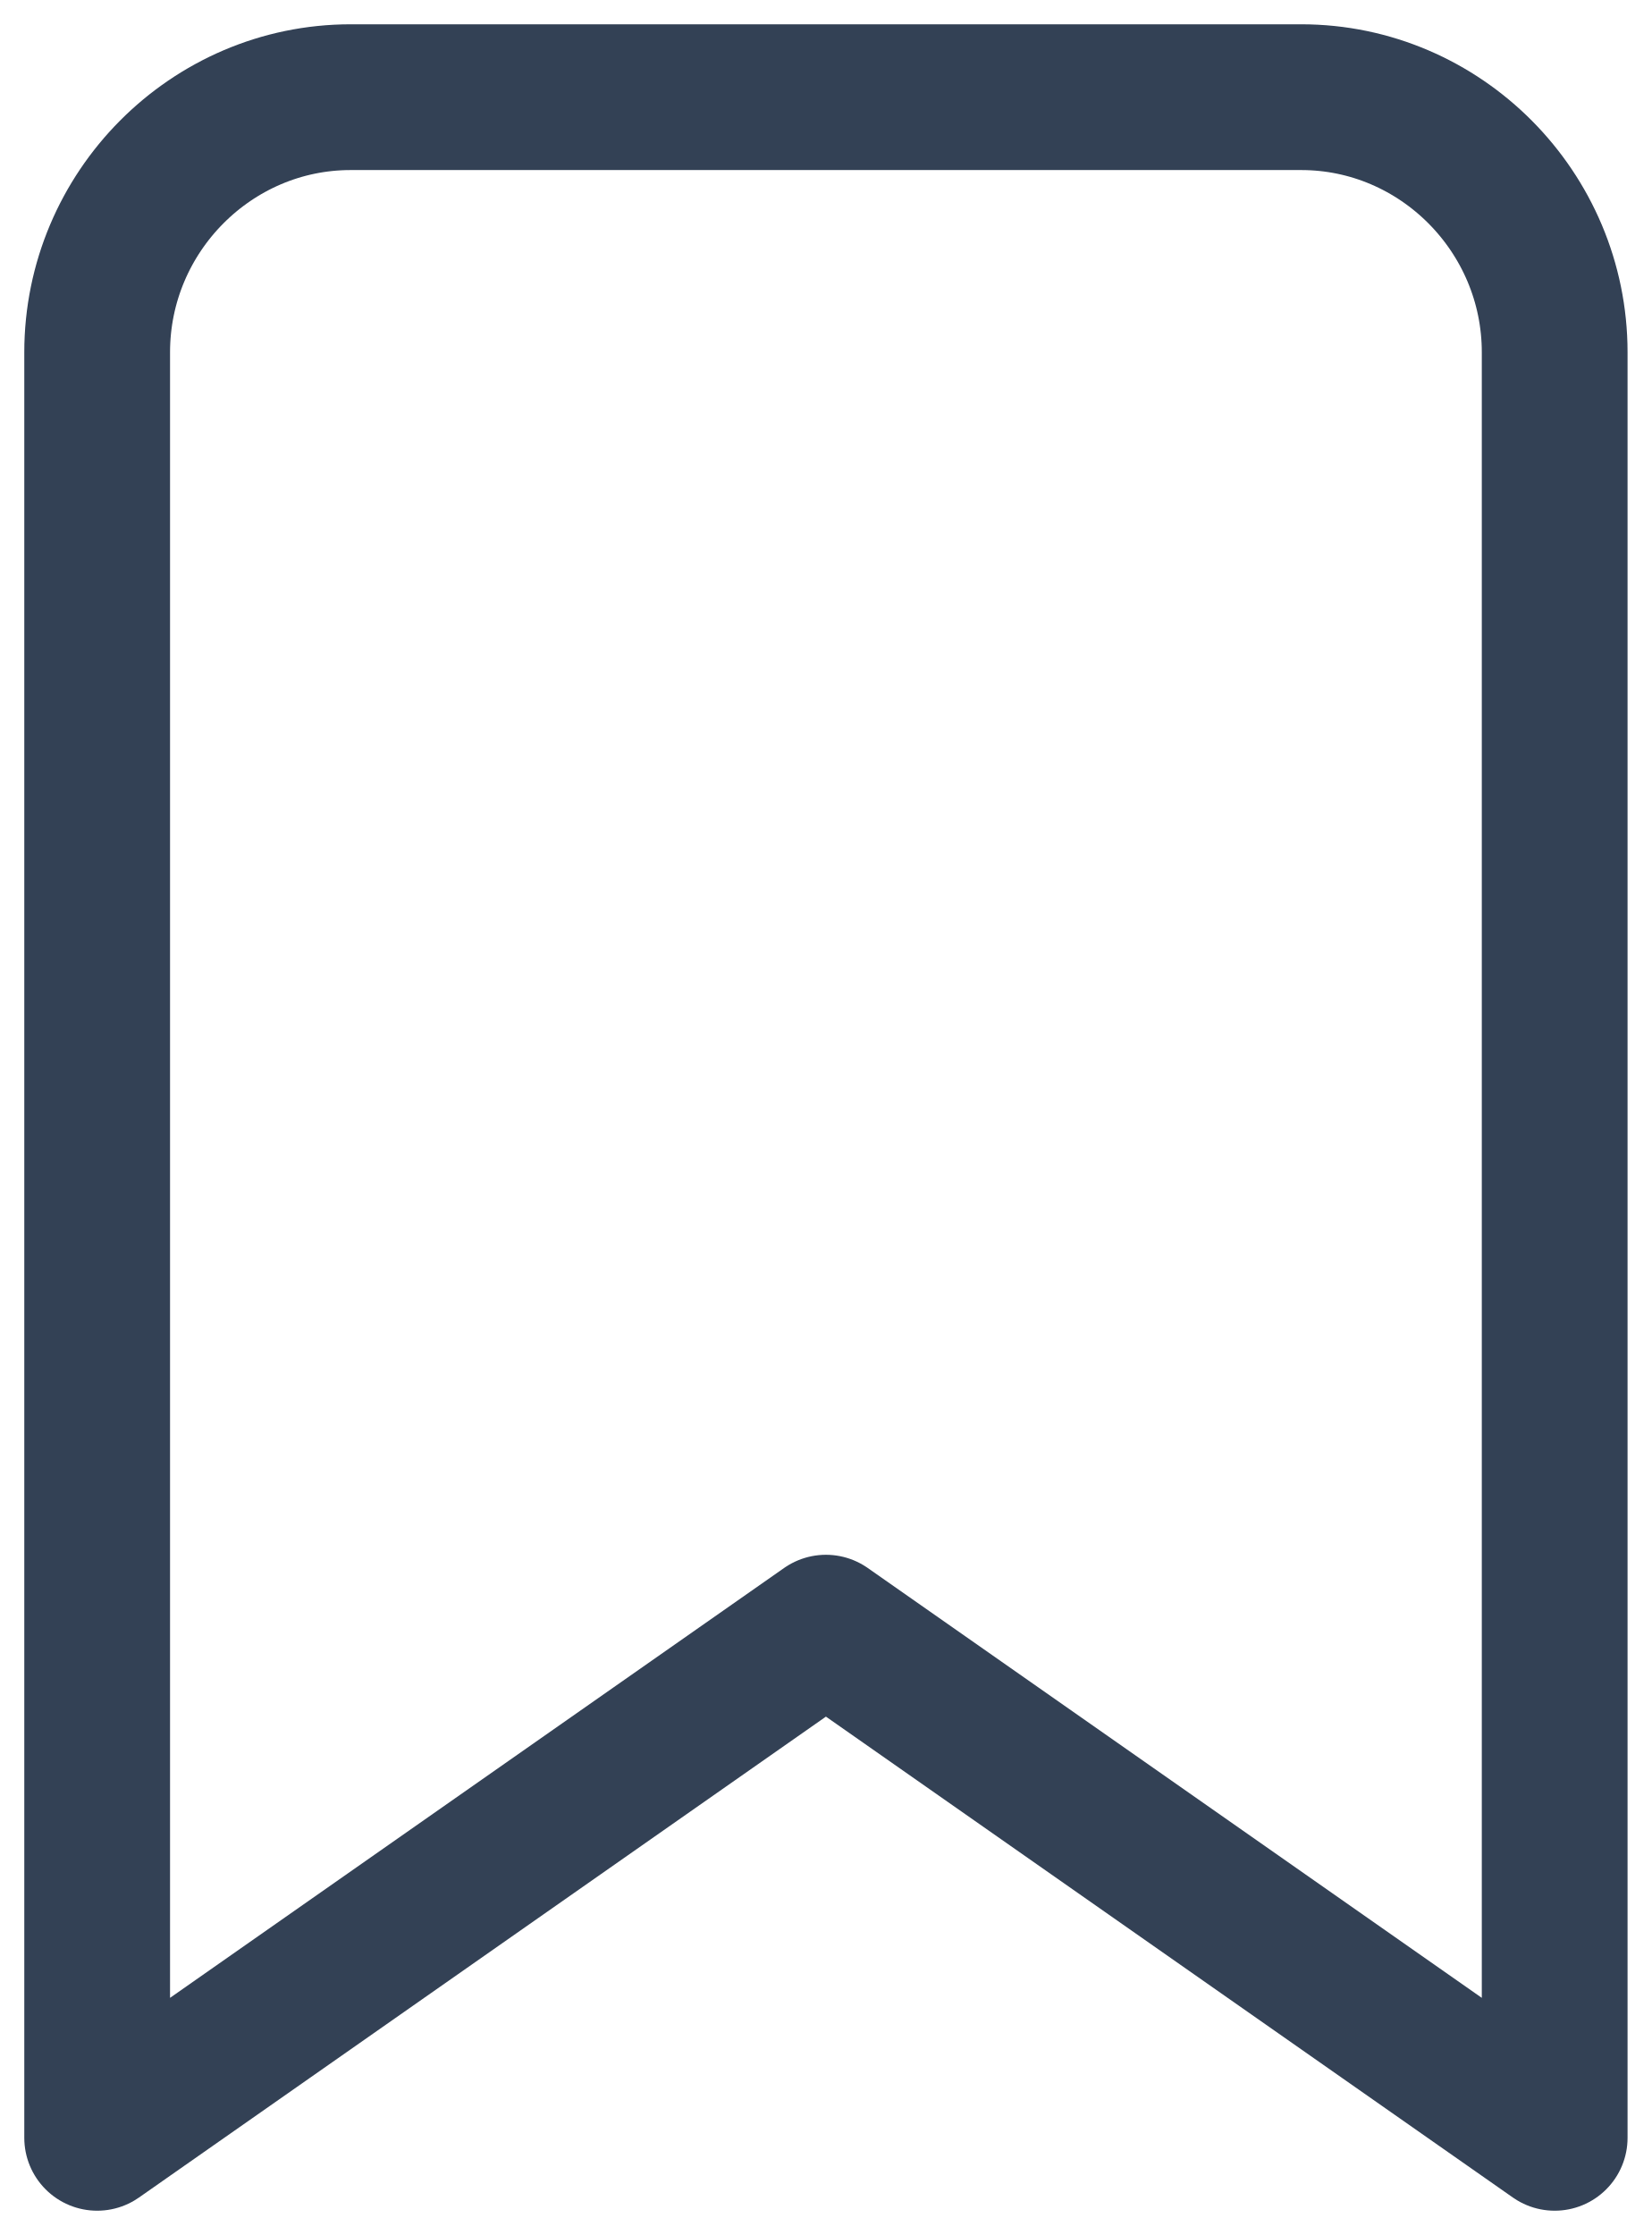
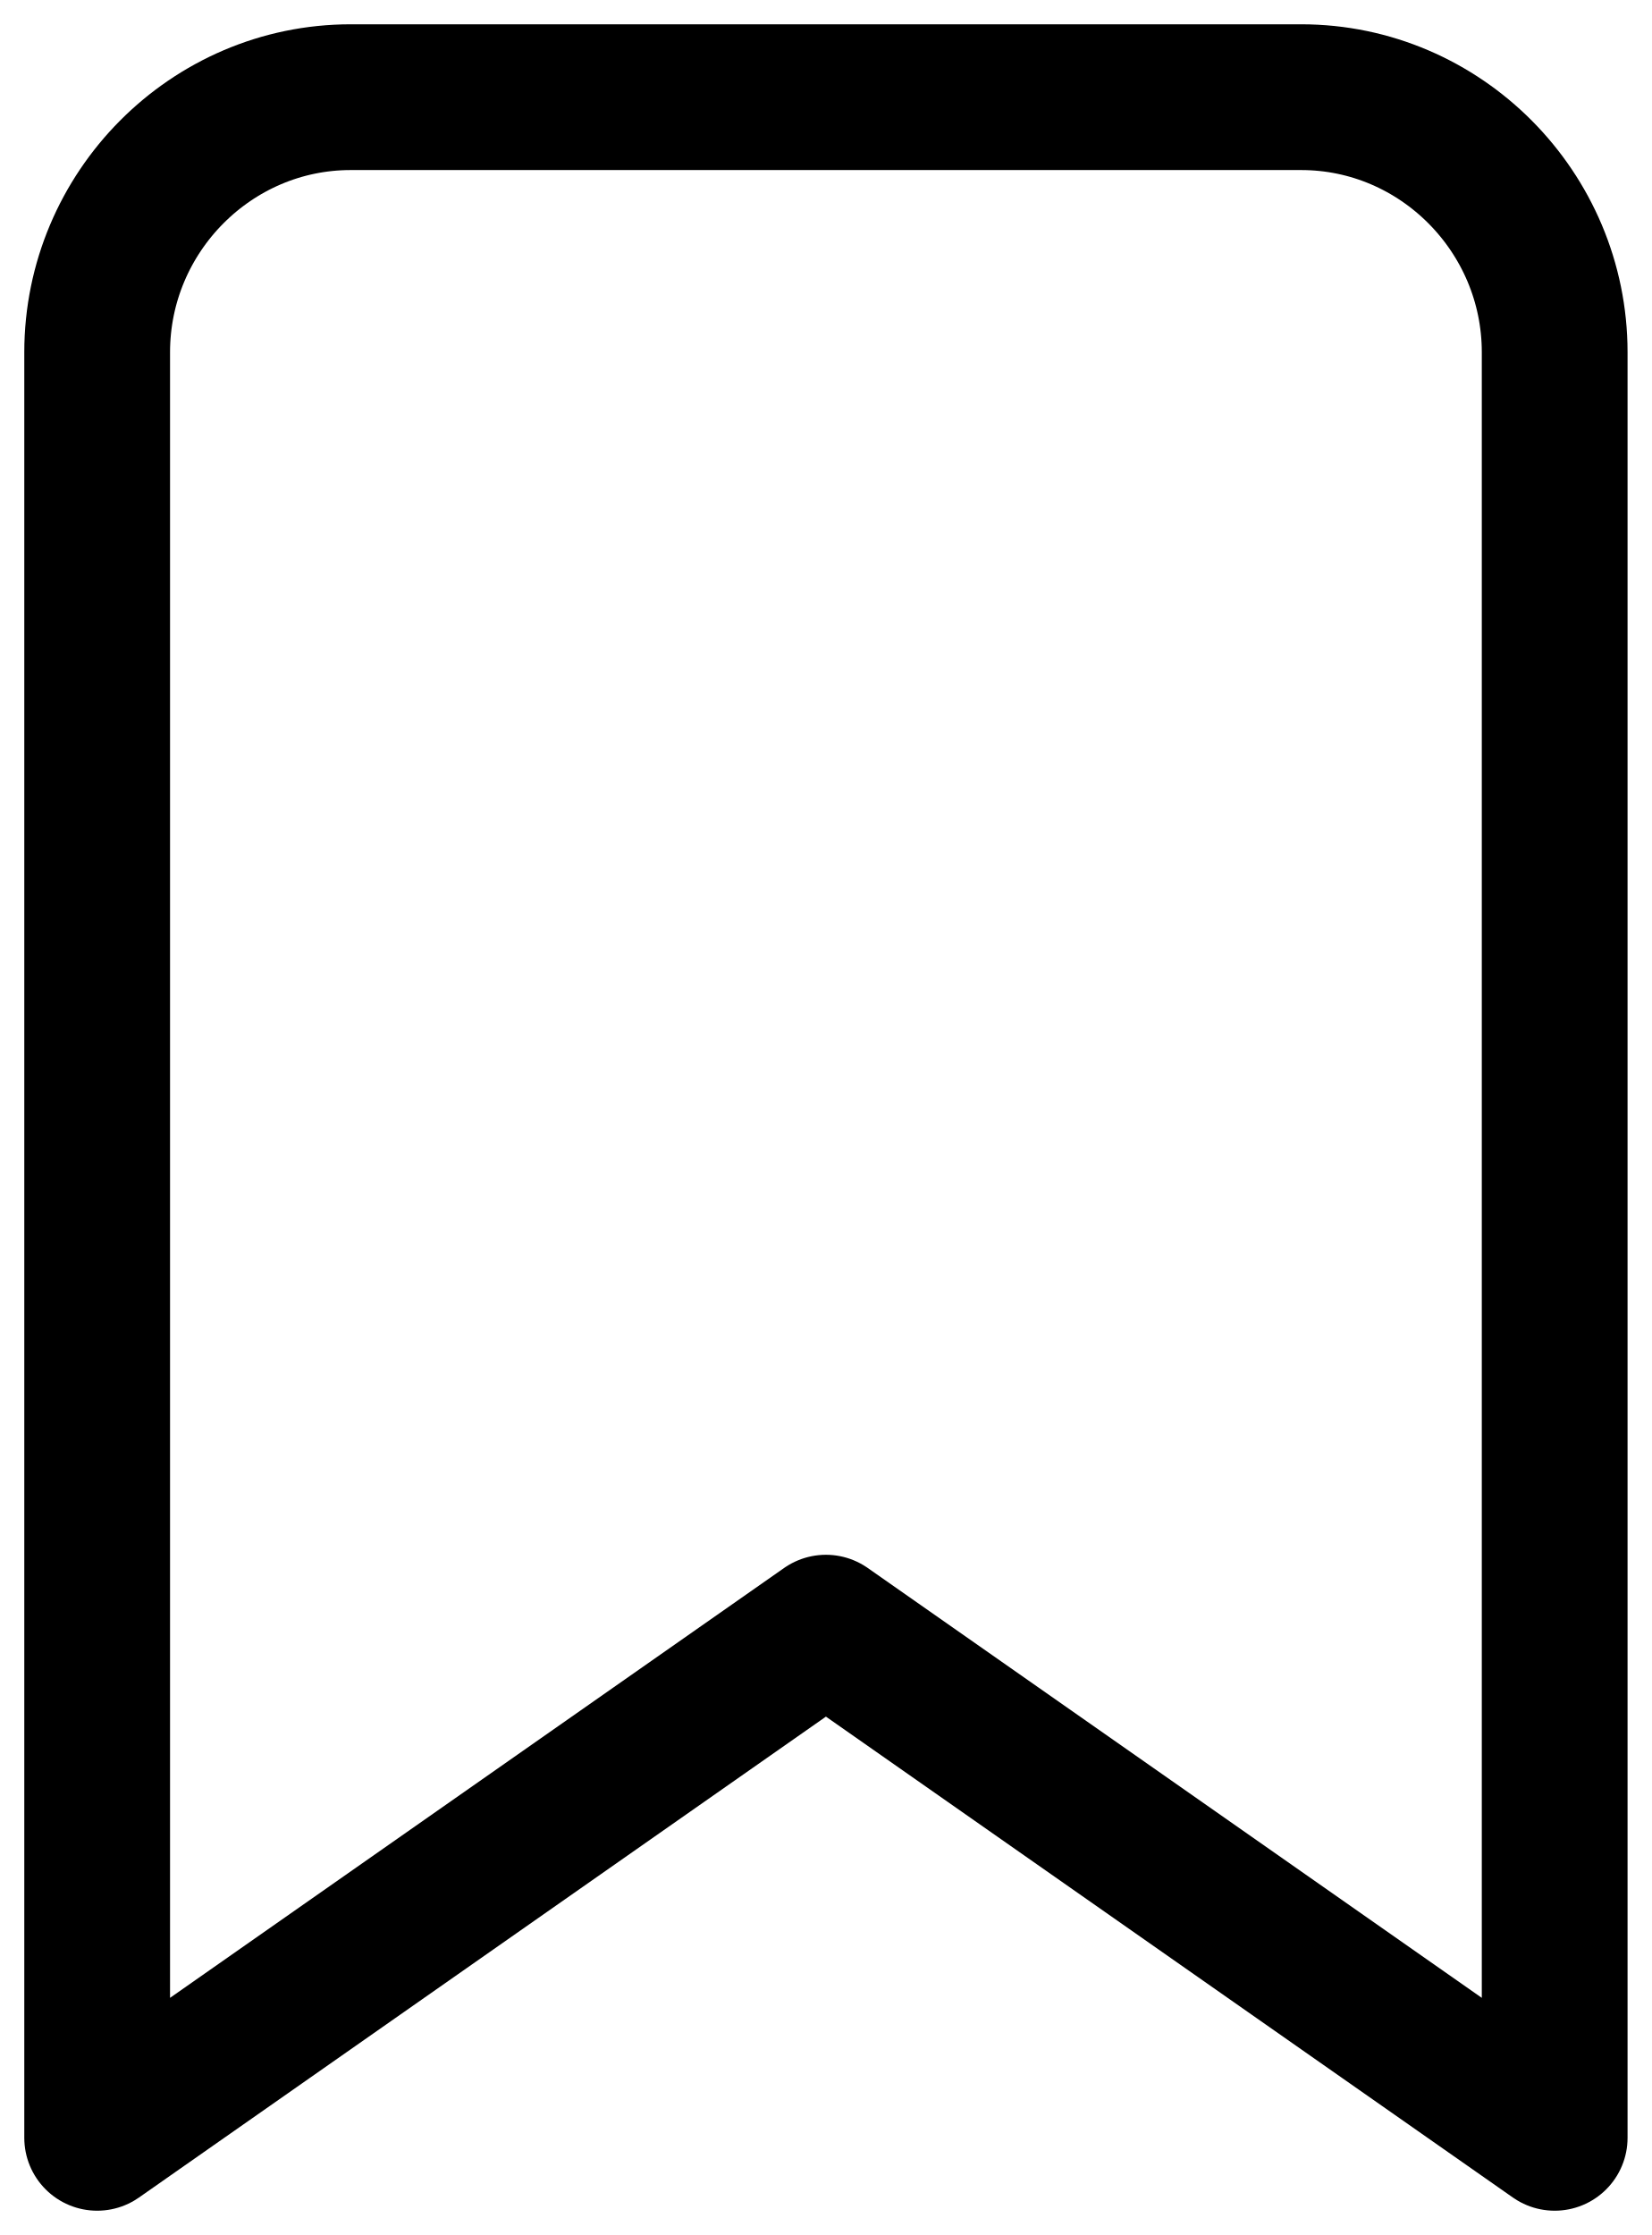
<svg xmlns="http://www.w3.org/2000/svg" width="17" height="23" viewBox="0 0 17 23" fill="none">
-   <path d="M16 22L8.5 16.75L1 22V3.625C1 2.181 2.174 1 3.609 1H13.391C14.826 1 16 2.181 16 3.625V22Z" stroke="#334155" stroke-width="1.5" stroke-linecap="round" stroke-linejoin="round" />
+   <path d="M16 22L8.5 16.75L1 22V3.625C1 2.181 2.174 1 3.609 1H13.391C14.826 1 16 2.181 16 3.625V22Z" stroke="currentColor" stroke-width="1.5" stroke-linecap="round" stroke-linejoin="round" />
</svg>
